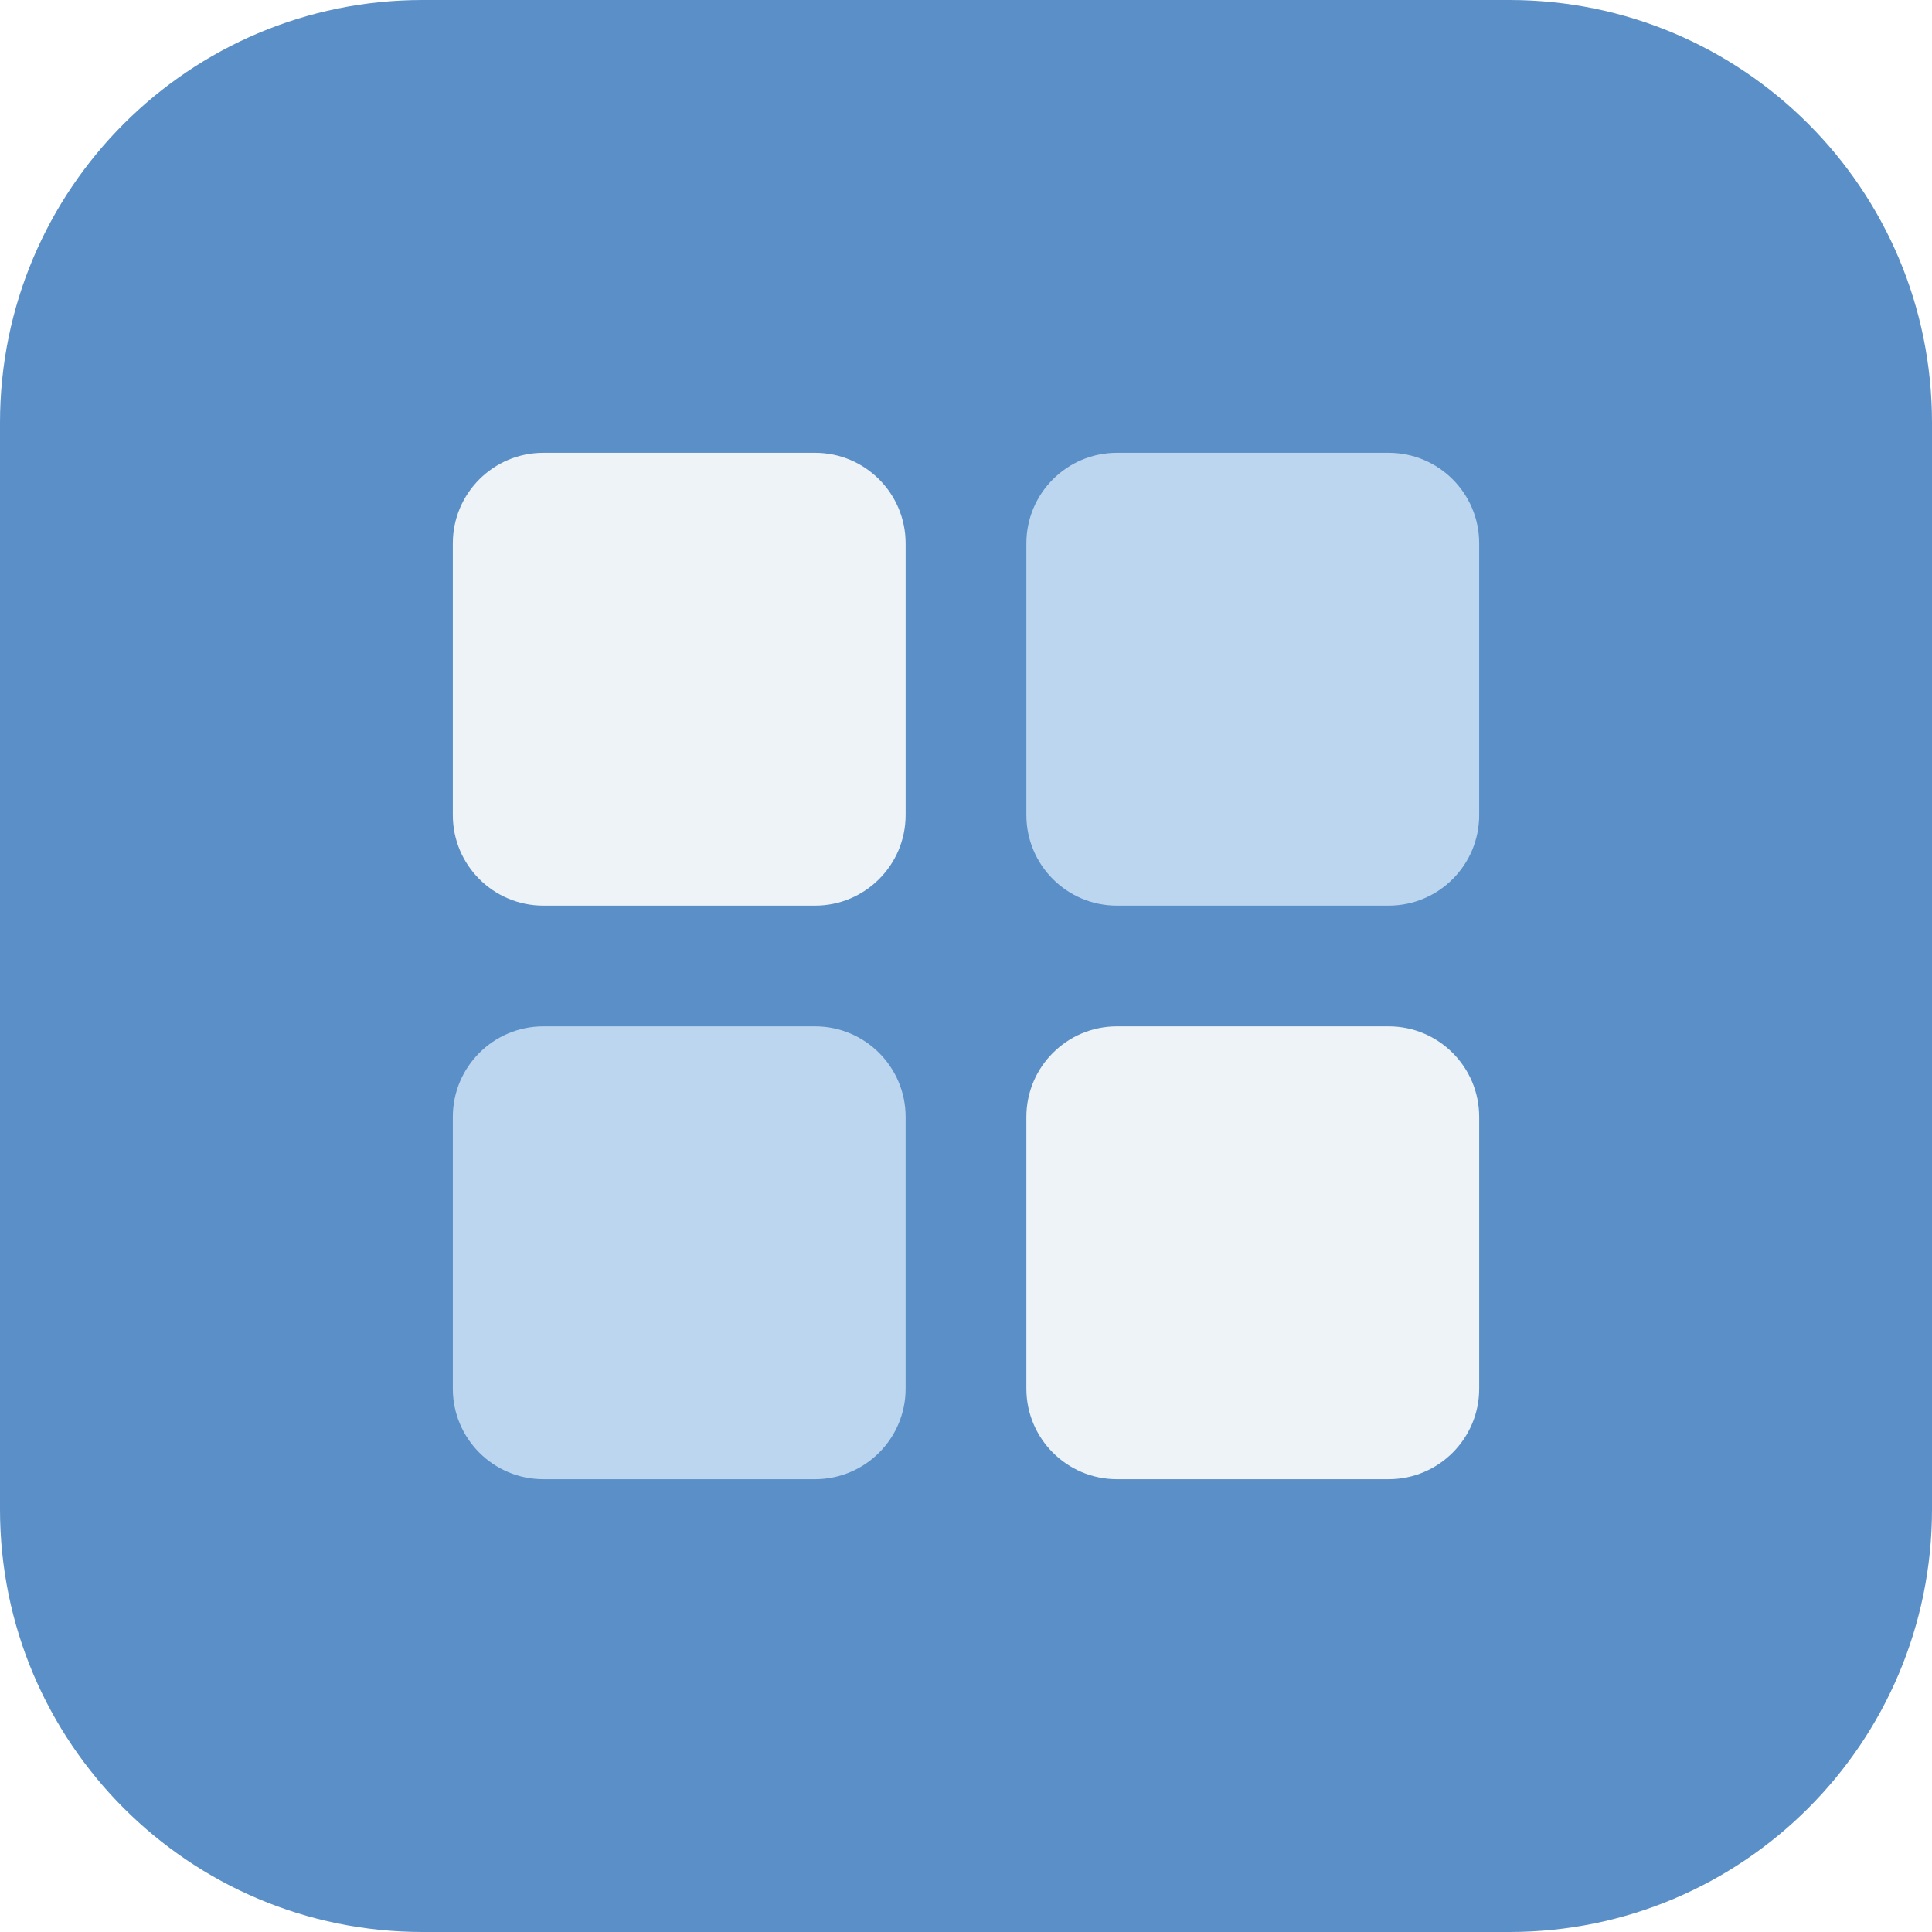
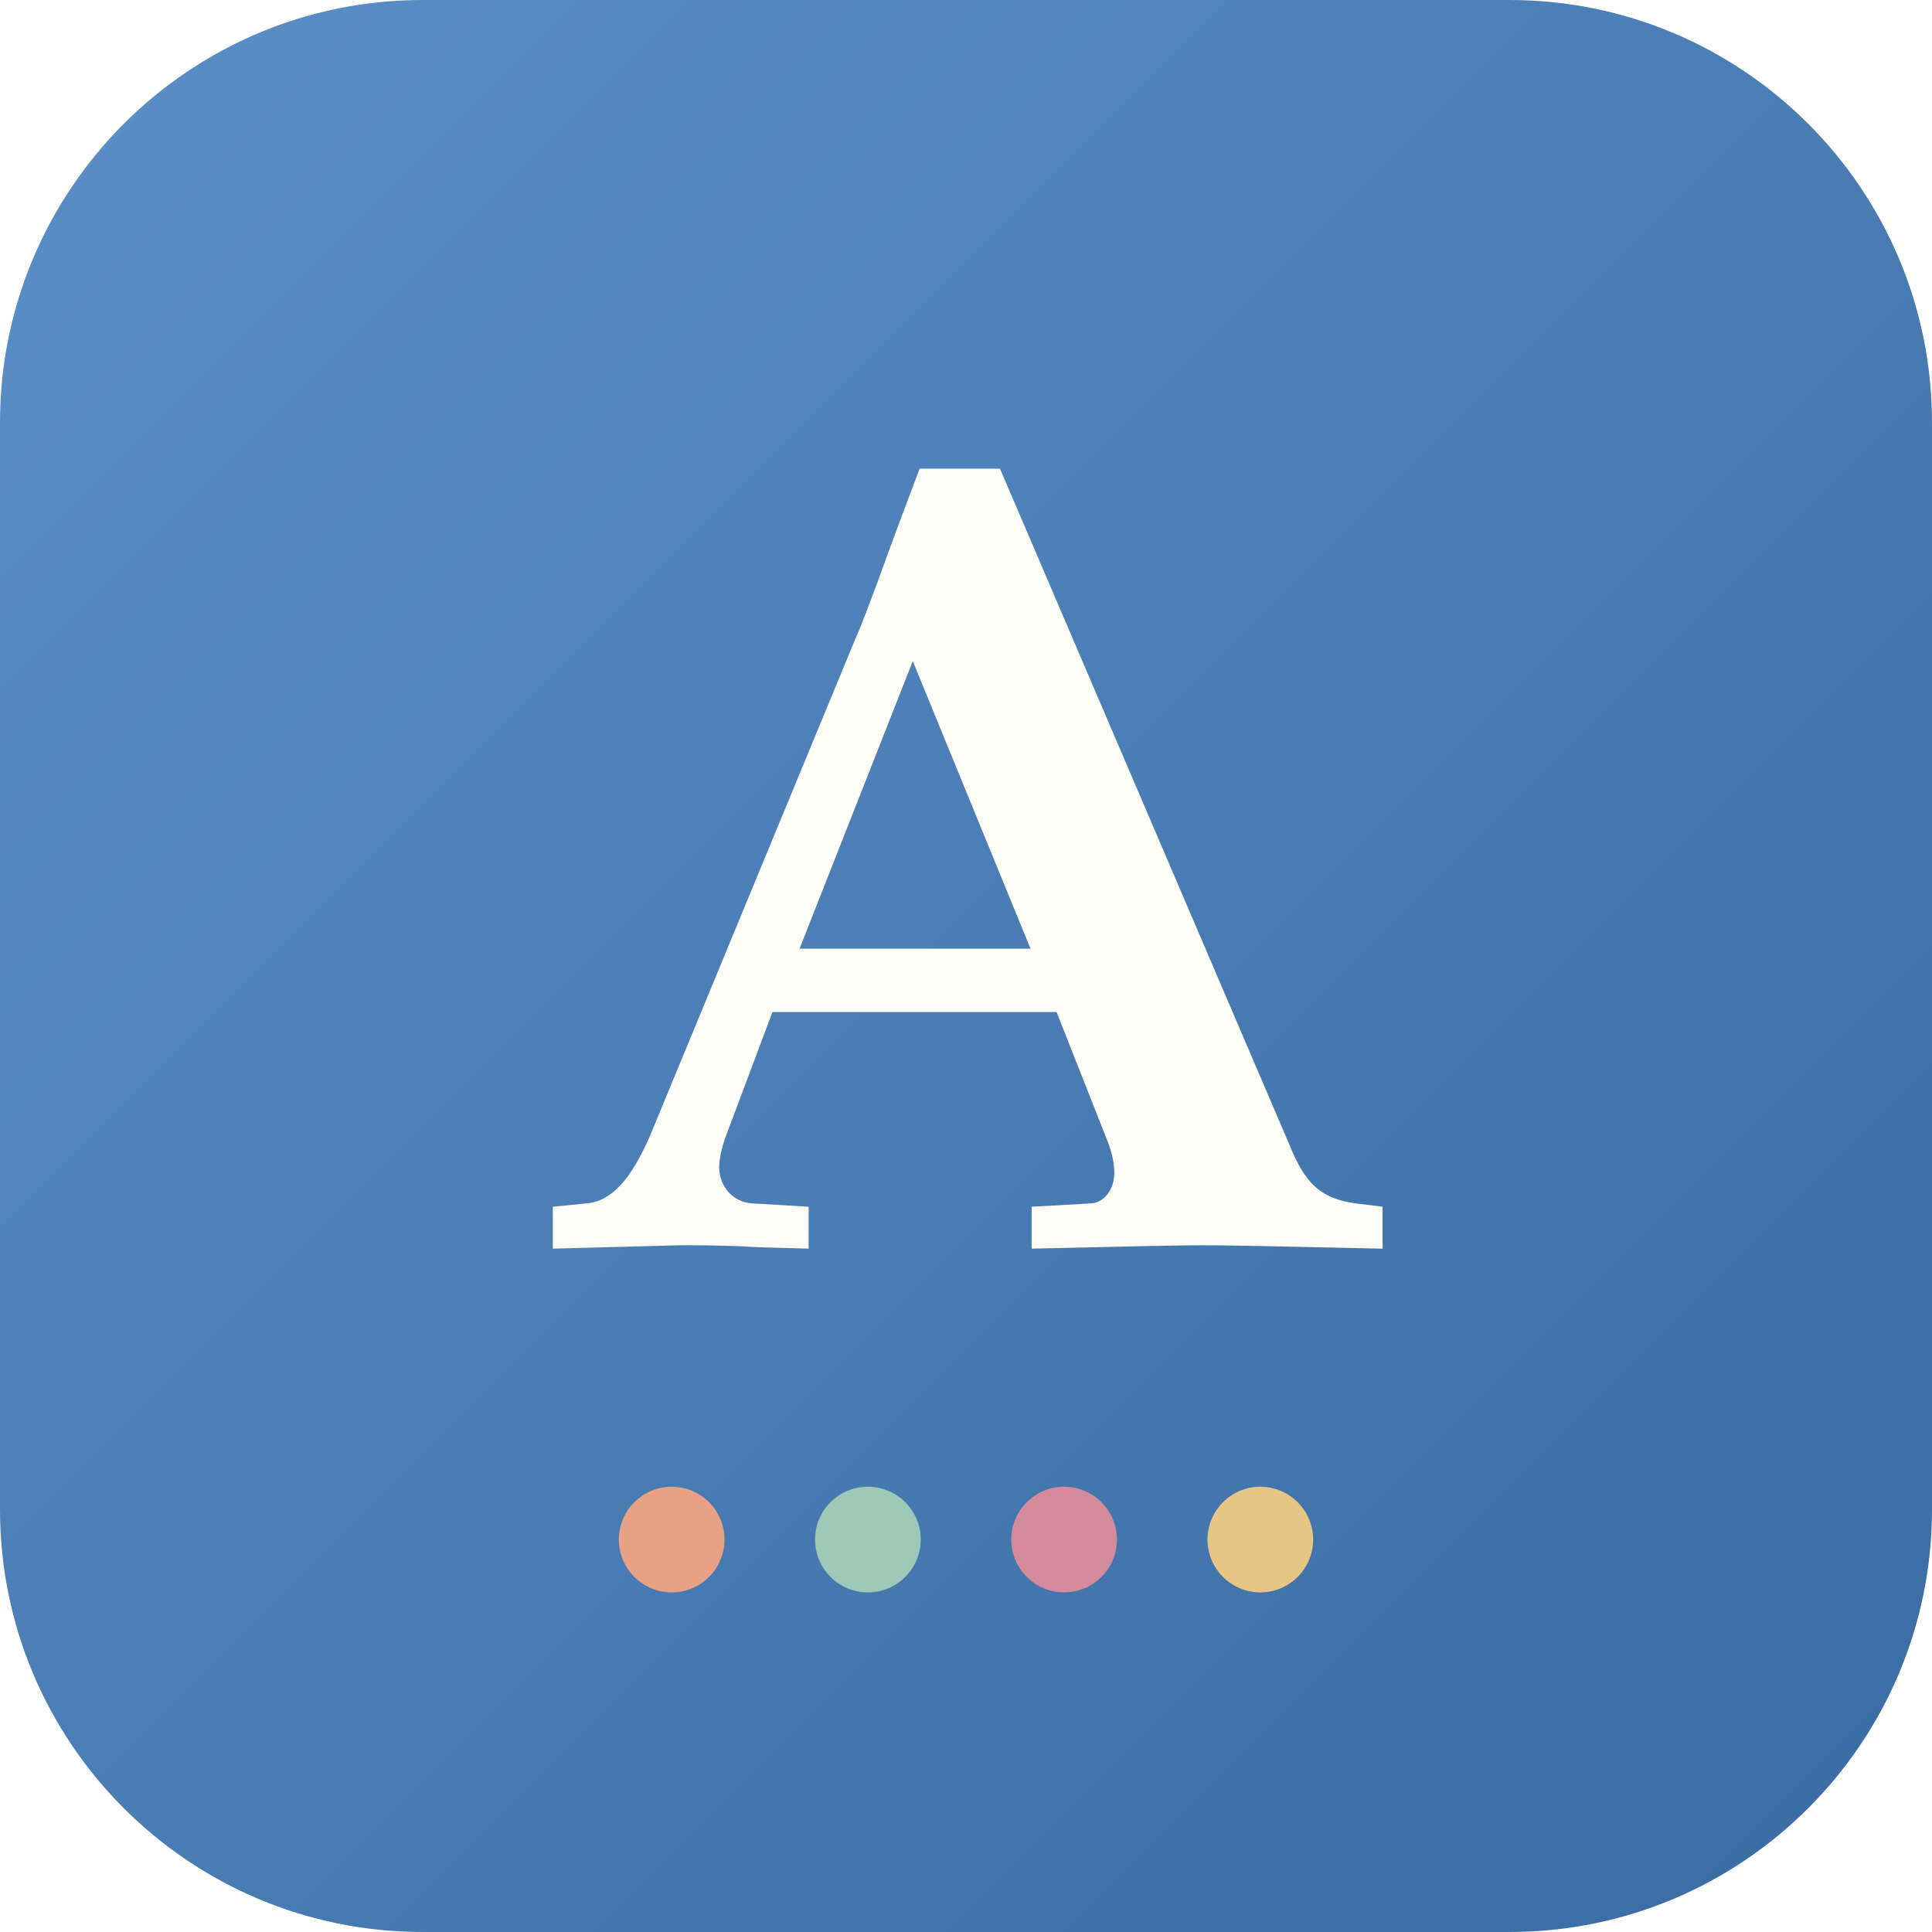
<svg xmlns="http://www.w3.org/2000/svg" viewBox="0 0 512 512">
-   <rect width="512" height="512" rx="112" fill="#5b8fc7" />
-   <rect x="120" y="120" width="120" height="120" rx="24" fill="#eef3f8" />
-   <rect x="272" y="120" width="120" height="120" rx="24" fill="#bcd6ef" />
-   <rect x="120" y="272" width="120" height="120" rx="24" fill="#bcd6ef" />
-   <rect x="272" y="272" width="120" height="120" rx="24" fill="#eef3f8" />
+   <defs>
+     <linearGradient id="g" x1="0" y1="0" x2="1" y2="1">
+       <stop offset="0" stop-color="#5b8fc7" />
+       <stop offset="1" stop-color="#3a6ba3" />
+     </linearGradient>
+   </defs>
+   <rect width="512" height="512" rx="112" fill="url(#g)" />
+   <text x="256" y="330" font-family="Iowan Old Style, Palatino Linotype, Palatino, Book Antiqua, Georgia, serif" font-size="300" font-weight="600" fill="#fffdf7" text-anchor="middle">A</text>
+   <circle cx="178" cy="408" r="14" fill="#e8a184" />
+   <circle cx="230" cy="408" r="14" fill="#9ec9b8" />
+   <circle cx="282" cy="408" r="14" fill="#d38a9b" />
+   <circle cx="334" cy="408" r="14" fill="#e5c684" />
</svg>
